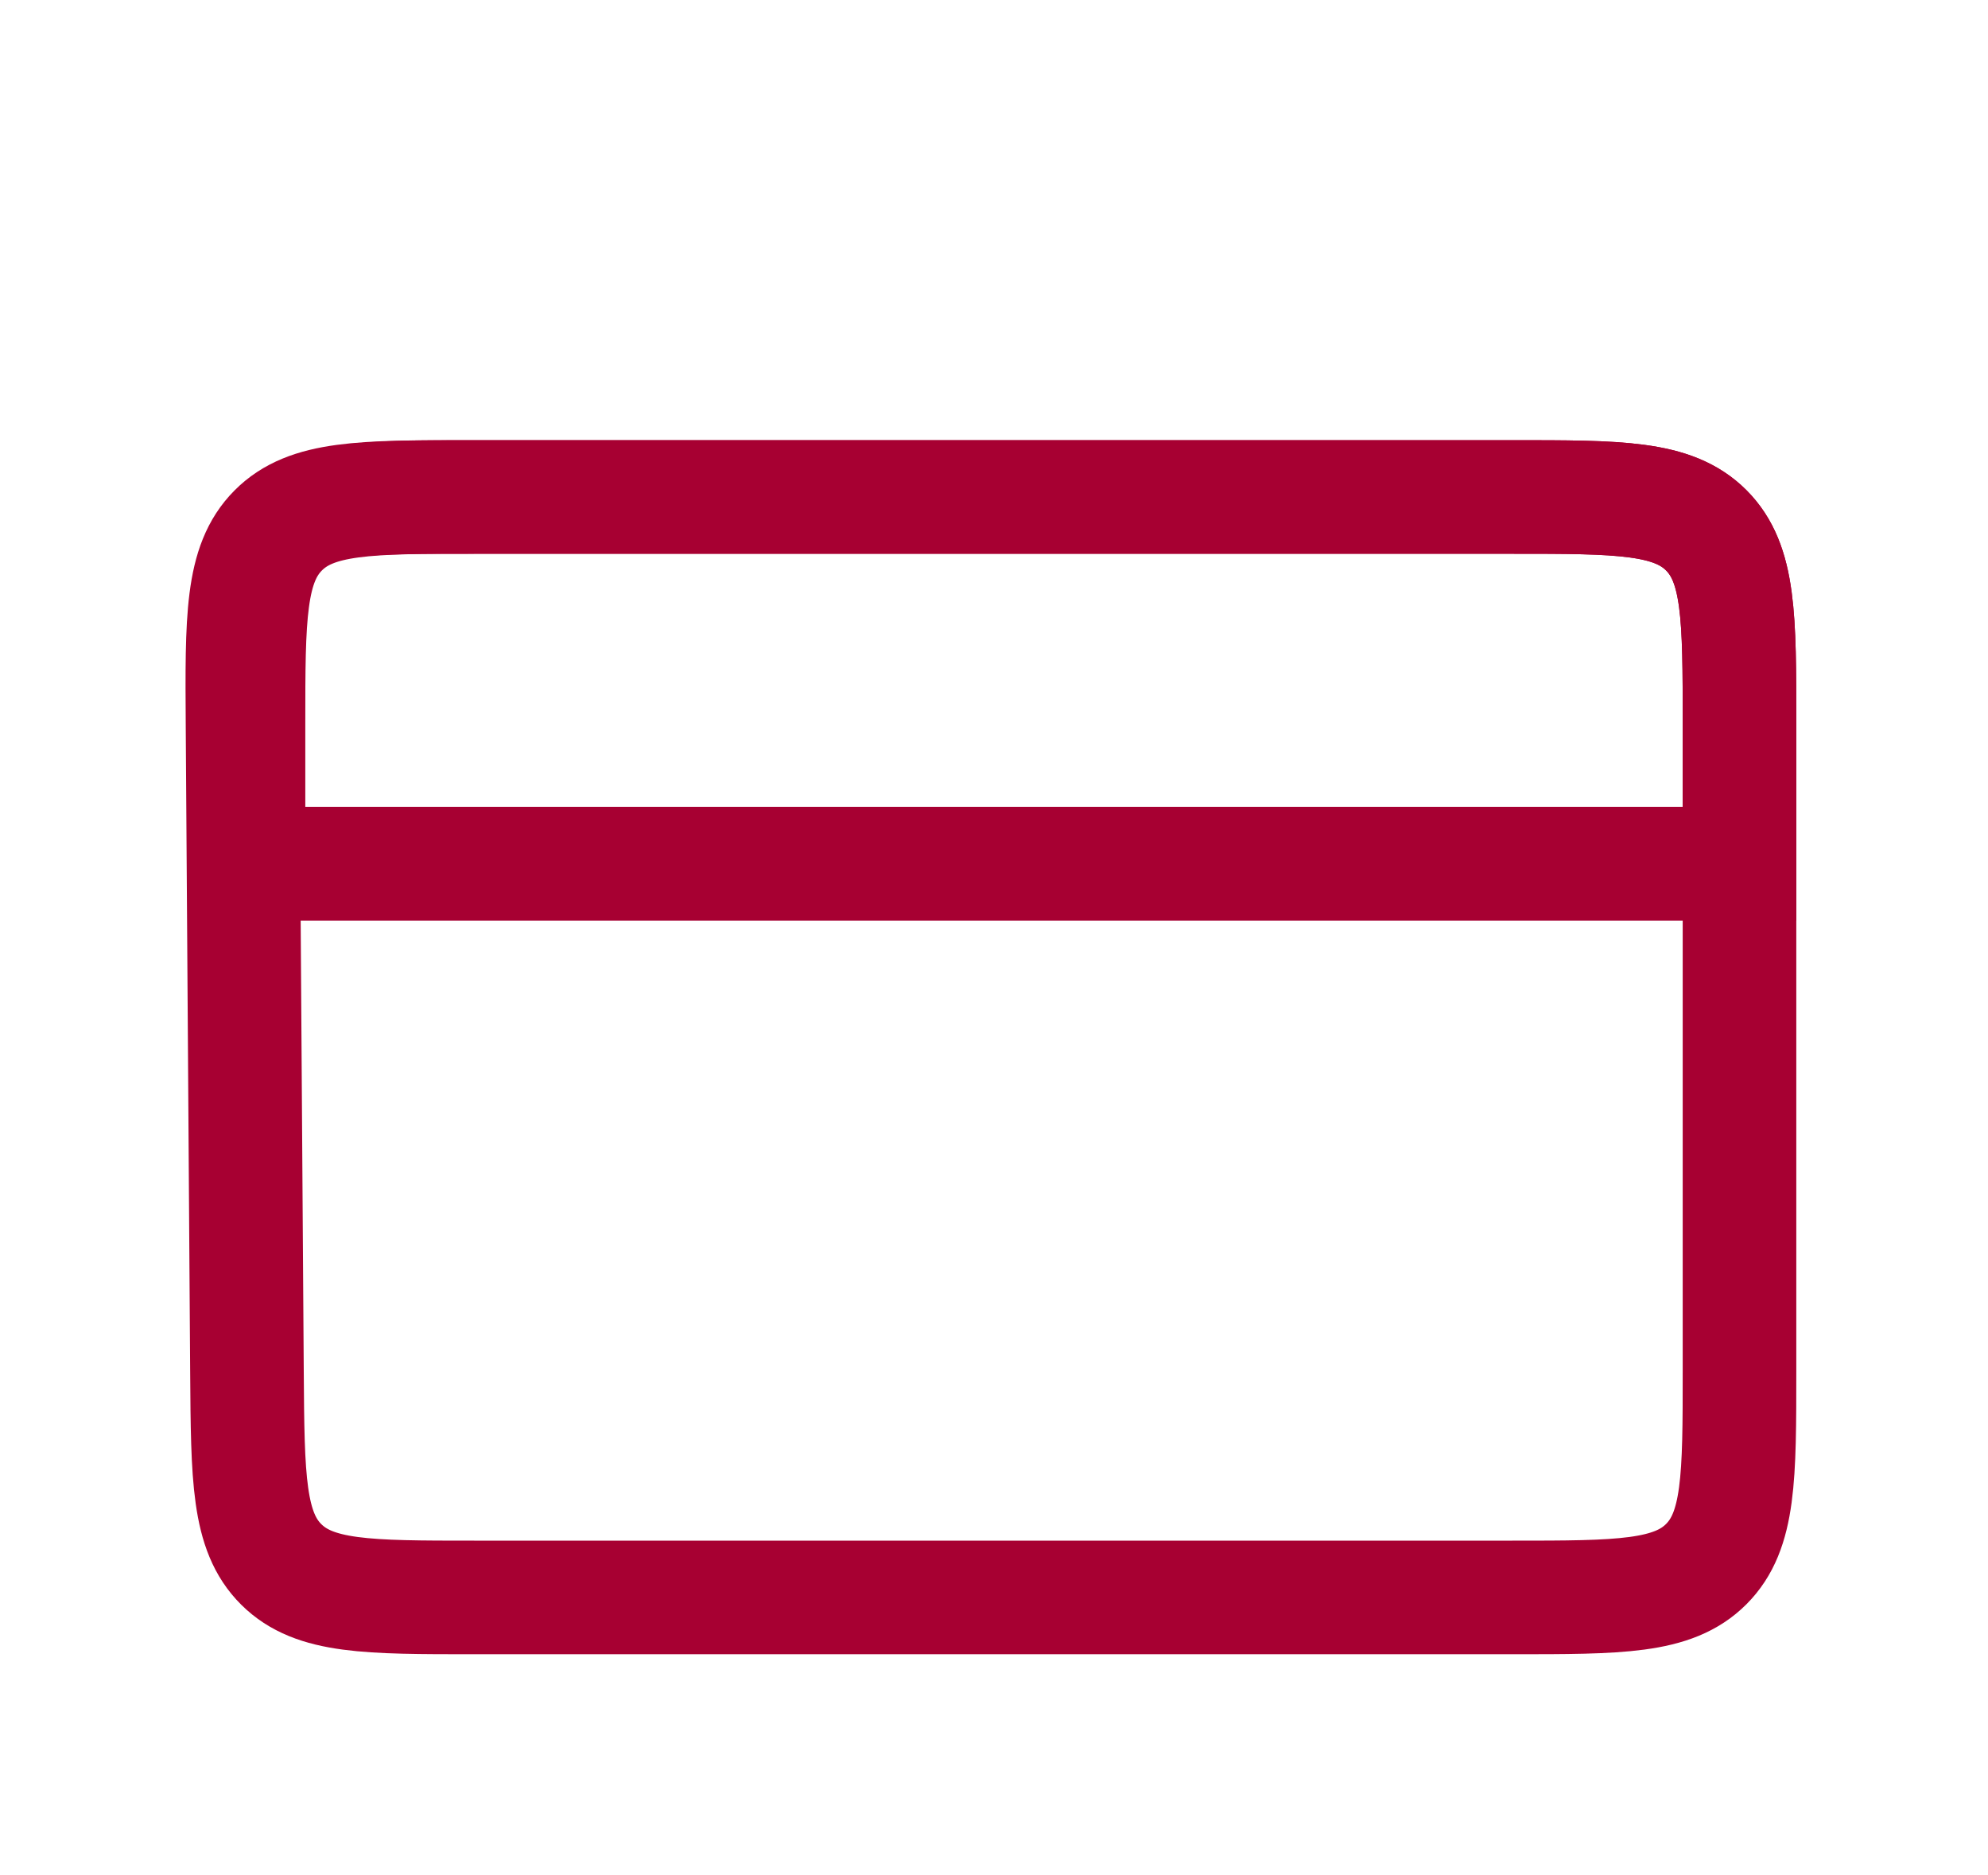
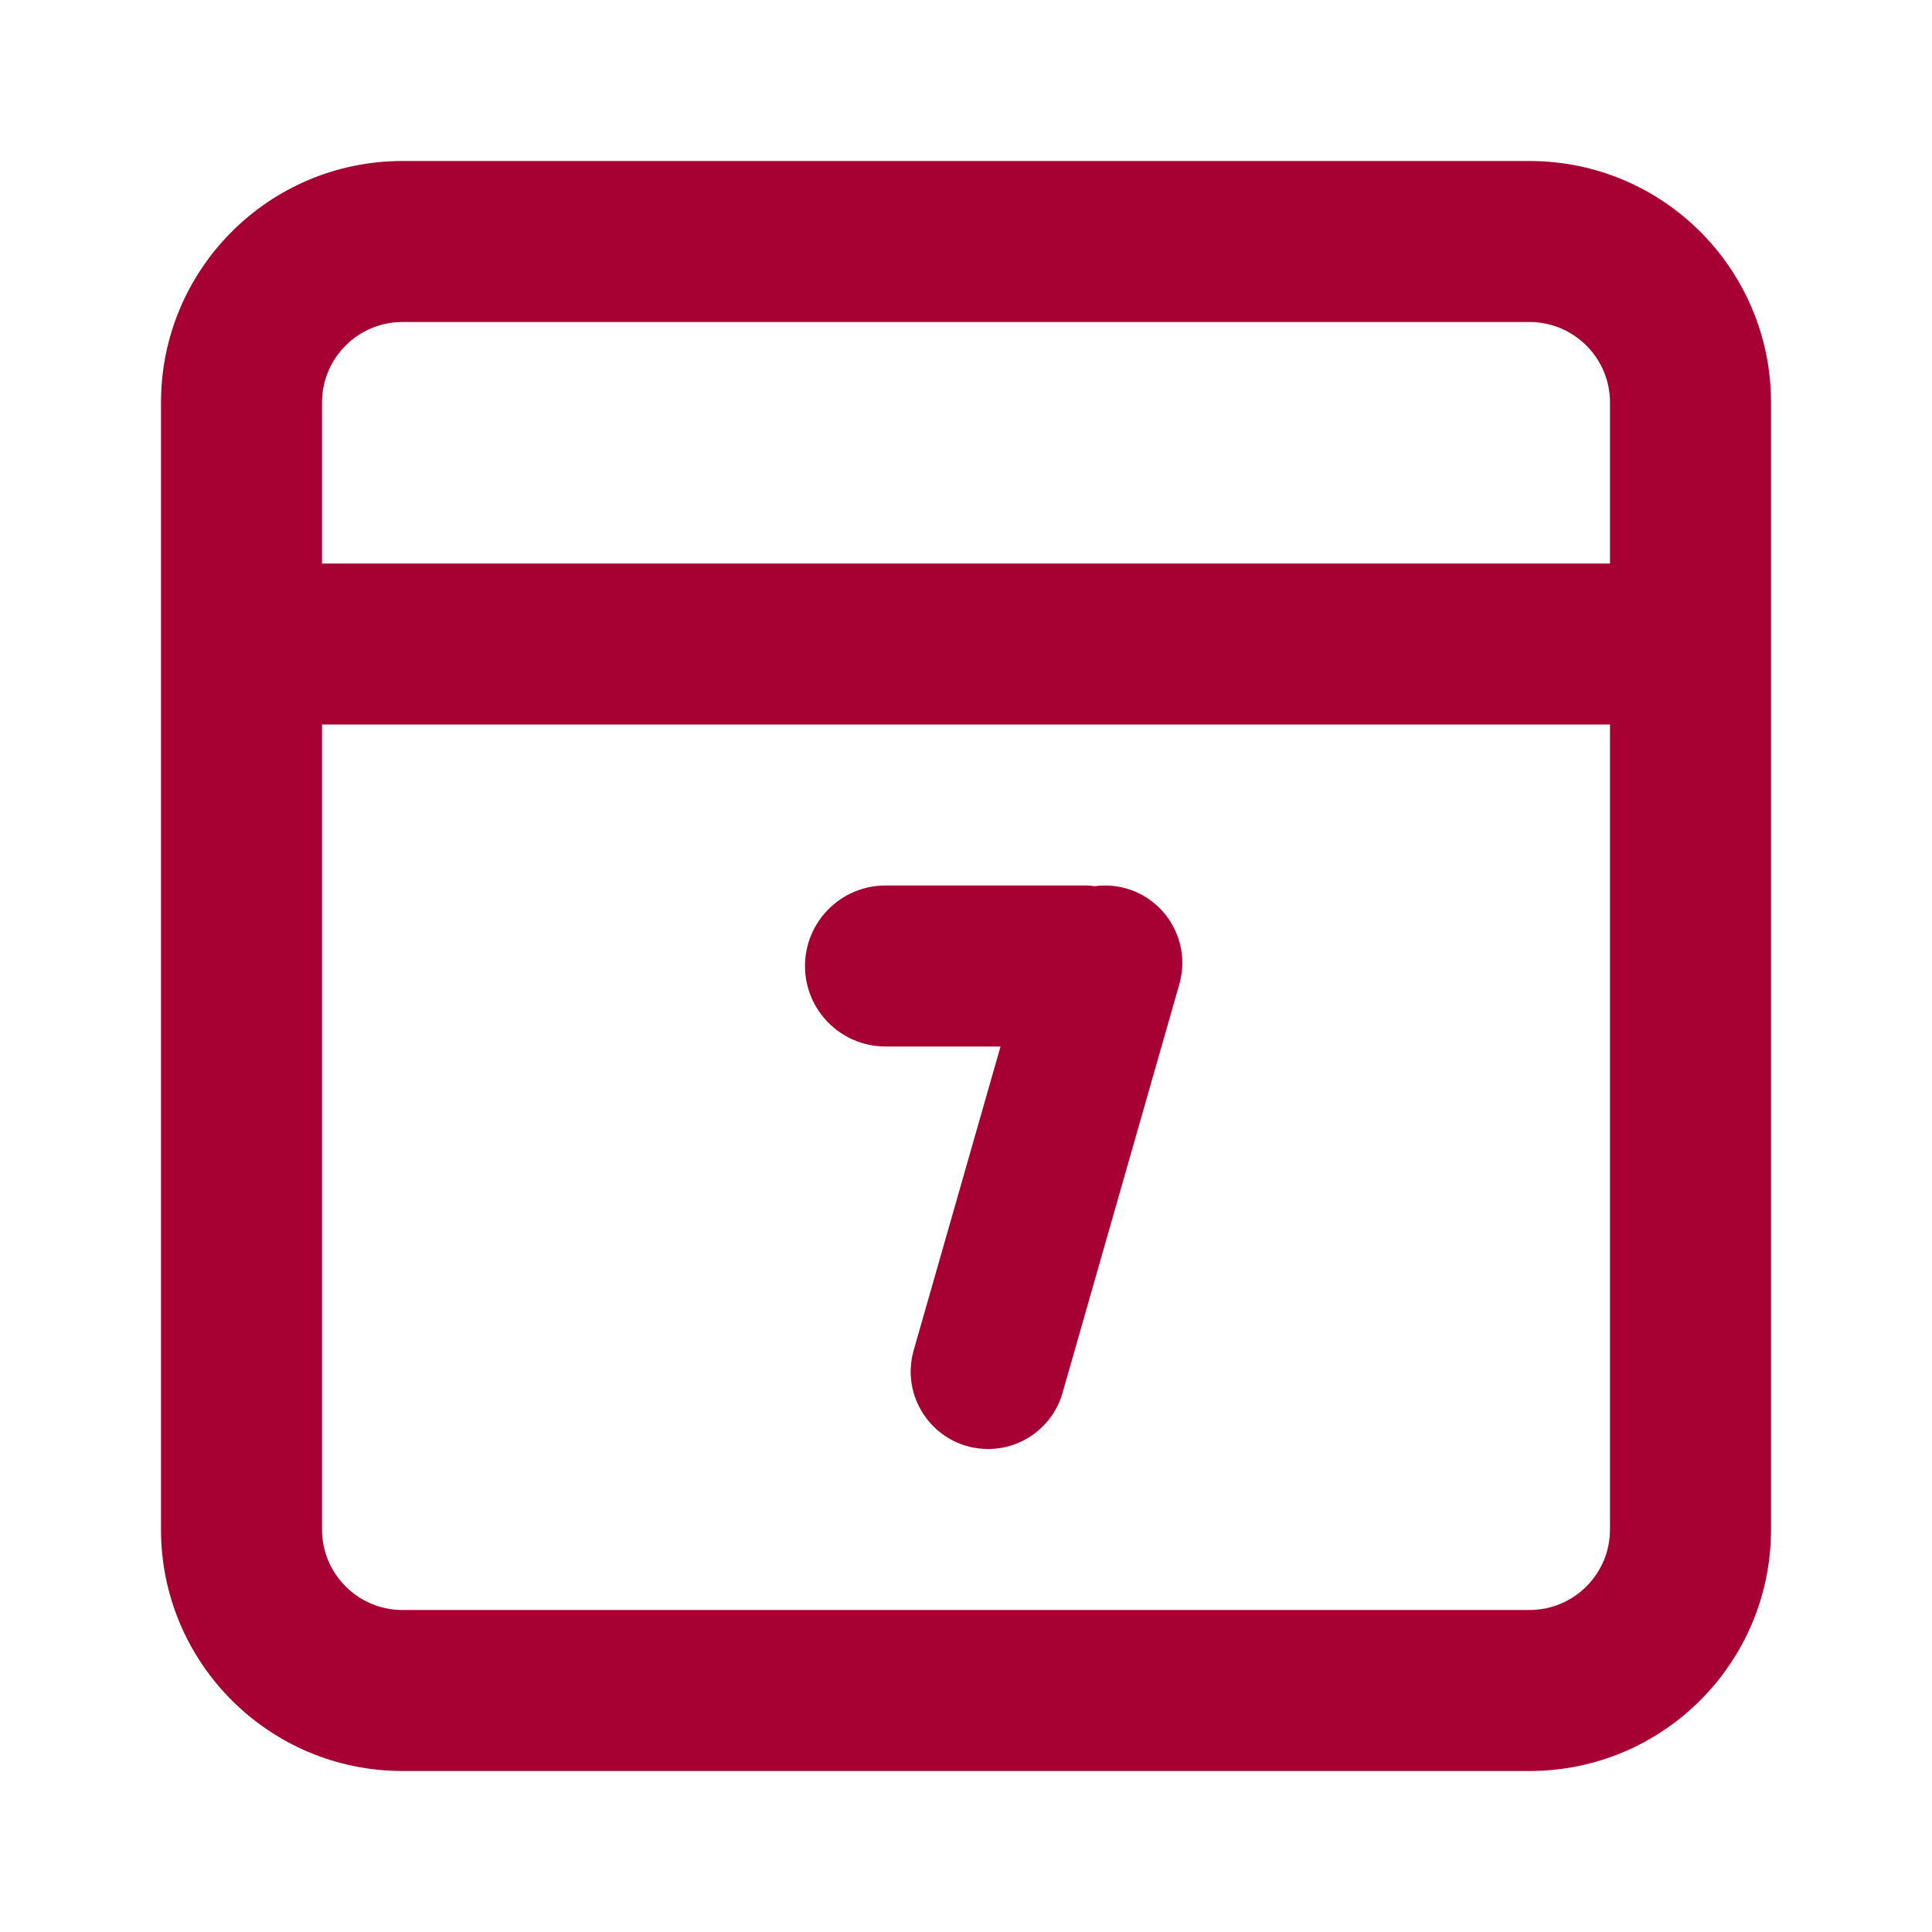
- <svg xmlns="http://www.w3.org/2000/svg" width="35" height="33" viewBox="0 0 35 31" fill="none">
-   <path d="M4.375 11.75C4.375 9.864 4.375 8.922 4.961 8.336C5.547 7.75 6.489 7.75 8.375 7.75H26.625C28.511 7.75 29.453 7.75 30.039 8.336C30.625 8.922 30.625 9.864 30.625 11.75V14.208H4.375V11.75Z" stroke="#A70032" stroke-width="2" />
-   <path d="M4.27 11.777C4.257 9.88 4.251 8.931 4.837 8.341C5.424 7.75 6.372 7.75 8.27 7.75H26.625C28.511 7.75 29.453 7.75 30.039 8.336C30.625 8.922 30.625 9.864 30.625 11.75V23.125C30.625 25.011 30.625 25.953 30.039 26.539C29.453 27.125 28.511 27.125 26.625 27.125H8.348C6.474 27.125 5.537 27.125 4.952 26.544C4.367 25.963 4.361 25.026 4.348 23.152L4.27 11.777Z" stroke="#A70032" stroke-width="2" />
+ <svg xmlns="http://www.w3.org/2000/svg" width="24" height="24" viewBox="0 0 24 24" fill="none">
+   <path fill-rule="evenodd" clip-rule="evenodd" d="M19 4H5C4.448 4 4 4.448 4 5V7H20V5C20 4.448 19.552 4 19 4ZM2 7V9V19C2 20.657 3.343 22 5 22H19C20.657 22 22 20.657 22 19V9V7V5C22 3.343 20.657 2 19 2H5C3.343 2 2 3.343 2 5V7ZM20 19V9H4V19C4 19.552 4.448 20 5 20H19C19.552 20 20 19.552 20 19ZM11 13C10.448 13 10 12.552 10 12C10 11.448 10.448 11 11 11H13.5C13.532 11 13.564 11.003 13.594 11.009C13.637 11.003 13.681 11 13.725 11C14.364 11 14.825 11.611 14.65 12.226L13.199 17.303C13.081 17.715 12.704 18 12.275 18C11.636 18 11.175 17.389 11.35 16.774L12.429 13H11Z" fill="#A70032" />
</svg>
